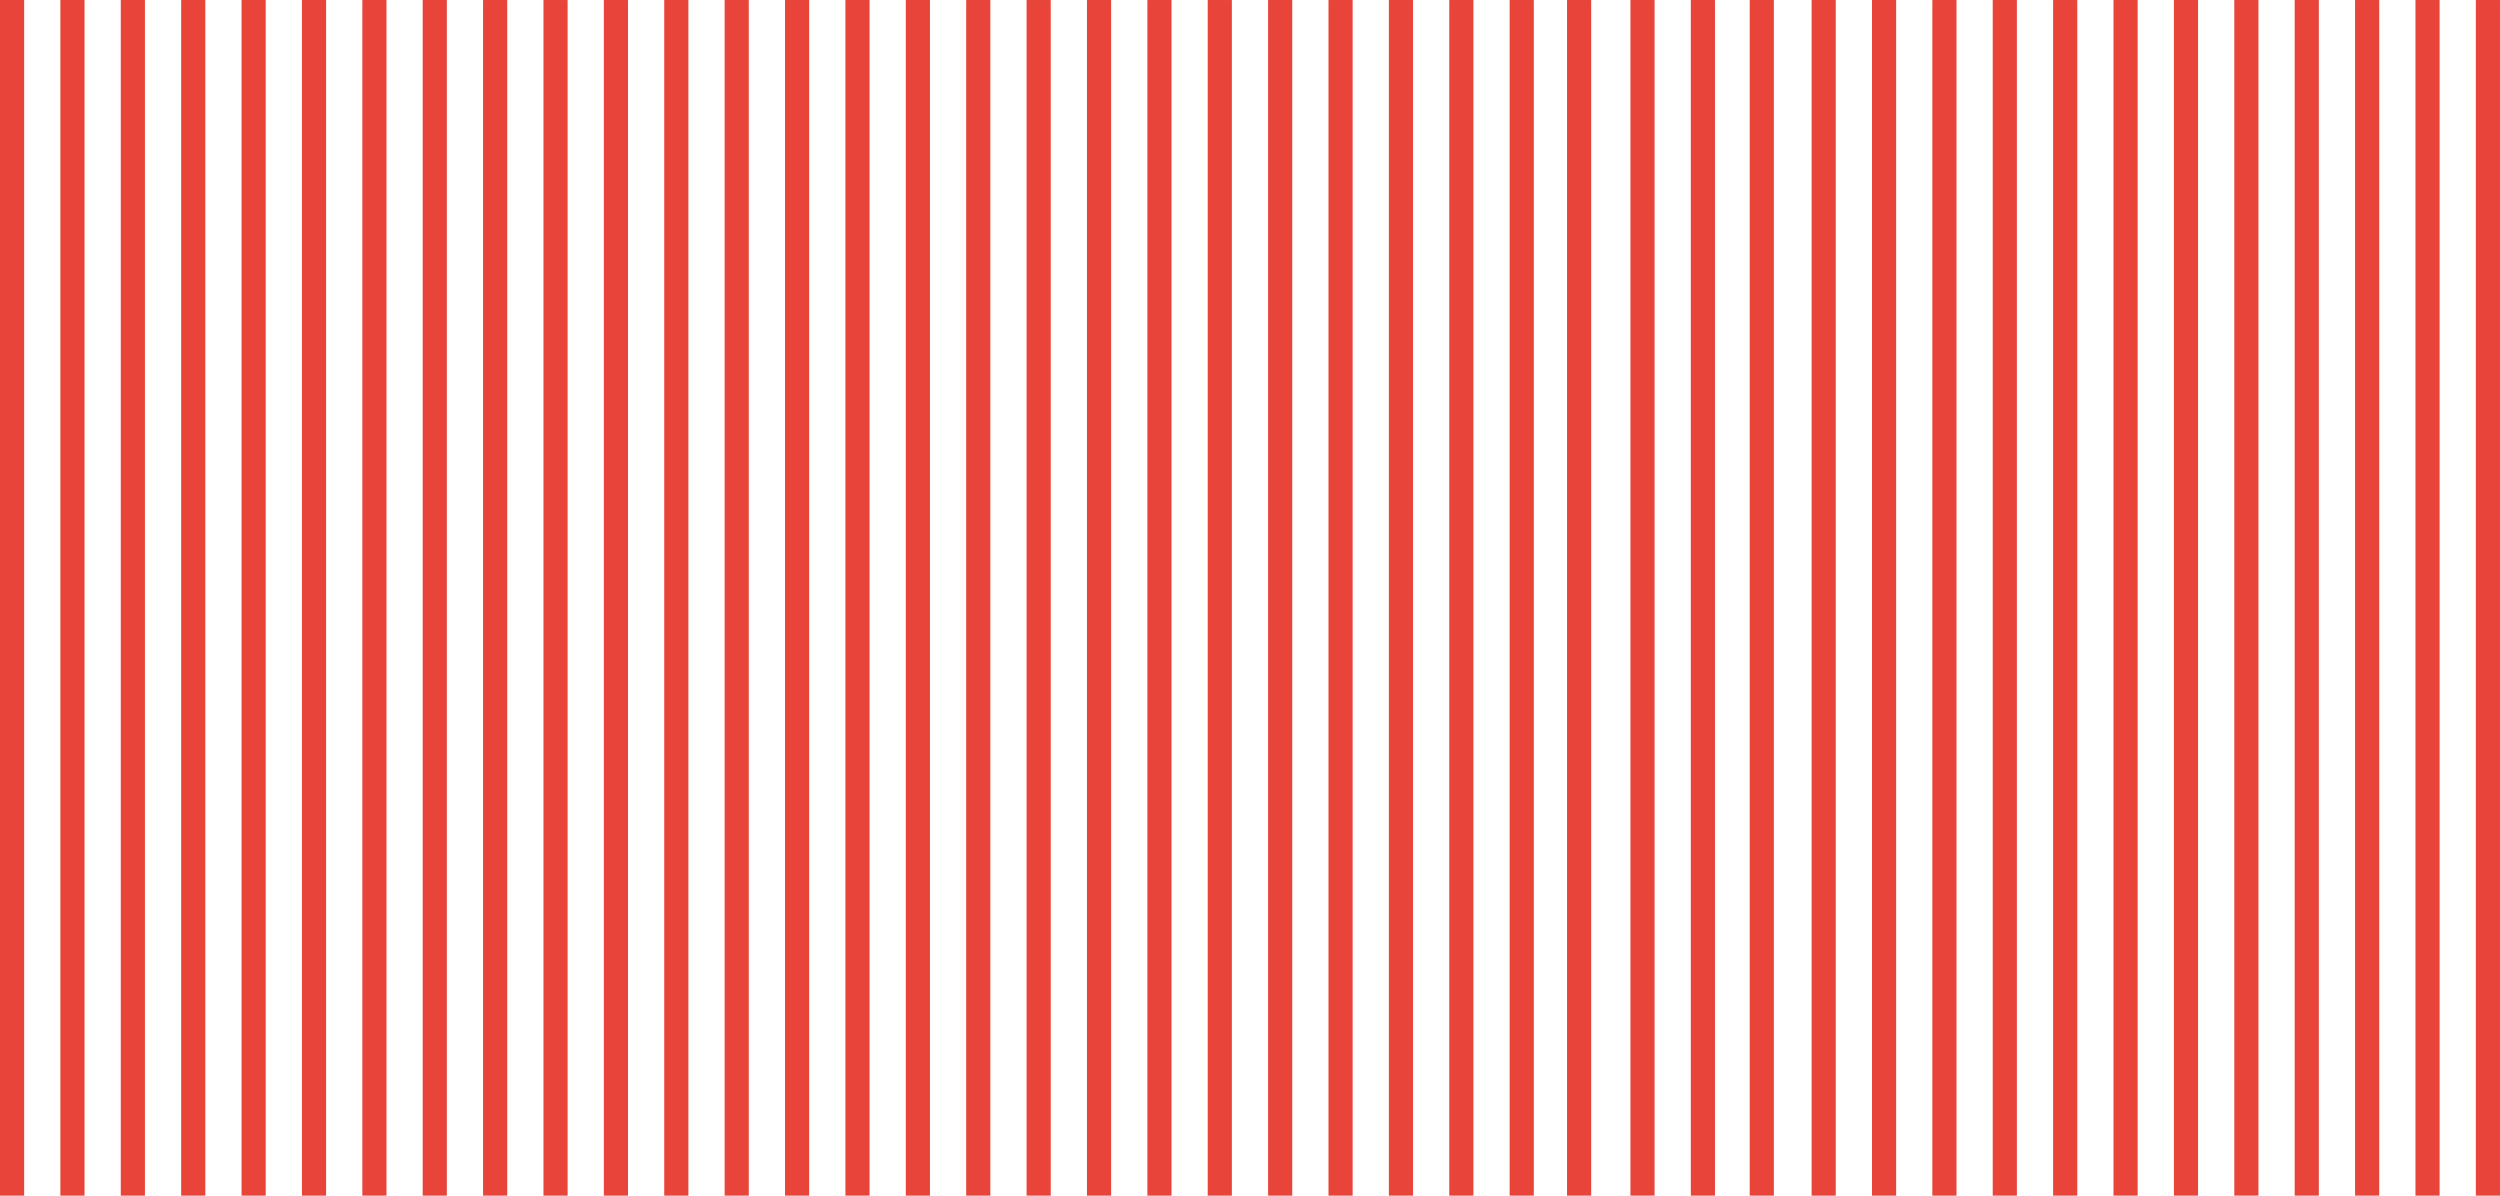
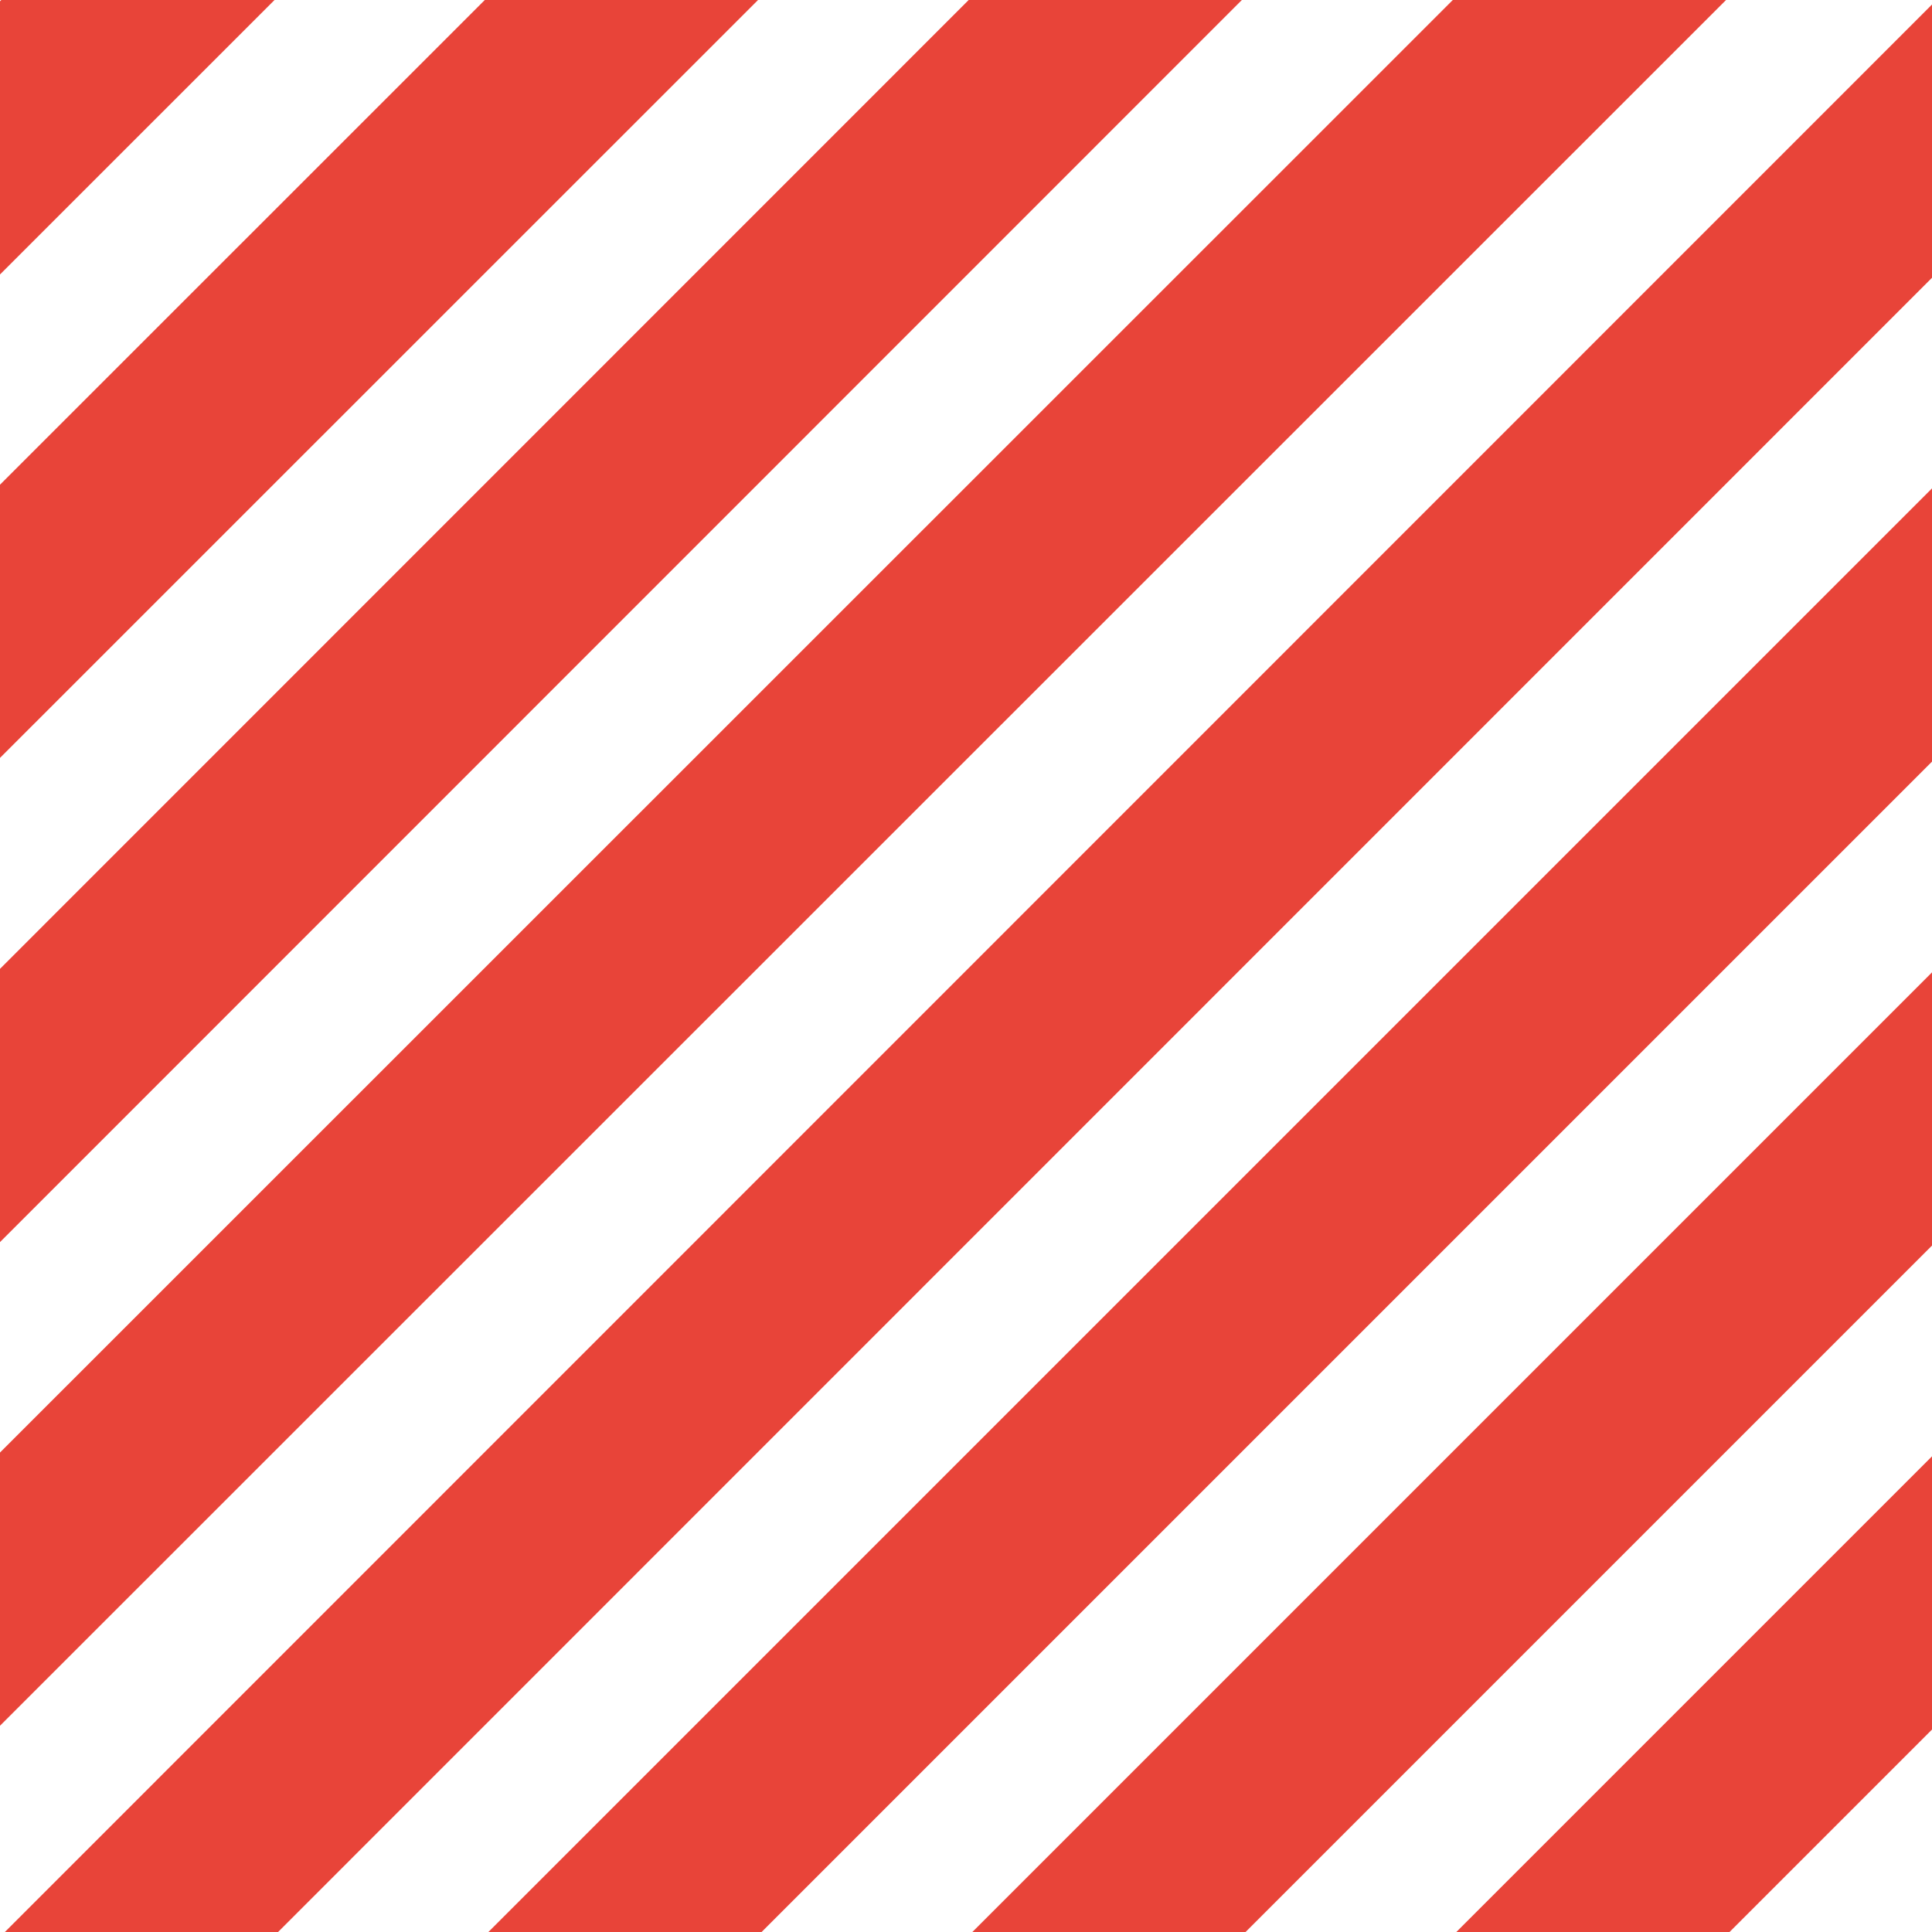
- <svg xmlns="http://www.w3.org/2000/svg" width="54.769mm" height="26.194mm" viewBox="0 0 54.769 26.194" version="1.1" id="svg56164">
-   <defs id="defs56161" />
-   <g id="layer1" transform="translate(-18.69852,-247.8142)">
-     <g id="g85851" transform="translate(-1.93898,153.2256)" style="fill:none;stroke:#e84439;stroke-opacity:1">
-       <path style="opacity:1;fill:none;fill-opacity:1;stroke:#e84439;stroke-width:0.529;stroke-dasharray:none;stroke-opacity:1" d="M 20.902,94.589 V 120.782" id="path85767" />
-       <path style="opacity:1;fill:none;fill-opacity:1;stroke:#e84439;stroke-width:0.529;stroke-dasharray:none;stroke-opacity:1" d="M 22.225,94.589 V 120.782" id="path85769" />
-       <path style="opacity:1;fill:none;fill-opacity:1;stroke:#e84439;stroke-width:0.529;stroke-dasharray:none;stroke-opacity:1" d="M 23.548,94.589 V 120.782" id="path85771" />
-       <path style="opacity:1;fill:none;fill-opacity:1;stroke:#e84439;stroke-width:0.529;stroke-dasharray:none;stroke-opacity:1" d="M 24.871,94.589 V 120.782" id="path85773" />
-       <path style="opacity:1;fill:none;fill-opacity:1;stroke:#e84439;stroke-width:0.529;stroke-dasharray:none;stroke-opacity:1" d="M 26.194,94.589 V 120.782" id="path85775" />
-       <path style="opacity:1;fill:none;fill-opacity:1;stroke:#e84439;stroke-width:0.529;stroke-dasharray:none;stroke-opacity:1" d="M 27.517,94.589 V 120.782" id="path85777" />
-       <path style="opacity:1;fill:none;fill-opacity:1;stroke:#e84439;stroke-width:0.529;stroke-dasharray:none;stroke-opacity:1" d="M 28.84,94.589 V 120.782" id="path85779" />
-       <path style="opacity:1;fill:none;fill-opacity:1;stroke:#e84439;stroke-width:0.529;stroke-dasharray:none;stroke-opacity:1" d="M 30.162,94.589 V 120.782" id="path85781" />
-       <path style="opacity:1;fill:none;fill-opacity:1;stroke:#e84439;stroke-width:0.529;stroke-dasharray:none;stroke-opacity:1" d="M 31.485,94.589 V 120.782" id="path85783" />
-       <path style="opacity:1;fill:none;fill-opacity:1;stroke:#e84439;stroke-width:0.529;stroke-dasharray:none;stroke-opacity:1" d="M 32.808,94.589 V 120.782" id="path85785" />
-       <path style="opacity:1;fill:none;fill-opacity:1;stroke:#e84439;stroke-width:0.529;stroke-dasharray:none;stroke-opacity:1" d="M 34.131,94.589 V 120.782" id="path85787" />
-       <path style="opacity:1;fill:none;fill-opacity:1;stroke:#e84439;stroke-width:0.529;stroke-dasharray:none;stroke-opacity:1" d="M 35.454,94.589 V 120.782" id="path85789" />
-       <path style="opacity:1;fill:none;fill-opacity:1;stroke:#e84439;stroke-width:0.529;stroke-dasharray:none;stroke-opacity:1" d="M 36.777,94.589 V 120.782" id="path85791" />
-       <path style="opacity:1;fill:none;fill-opacity:1;stroke:#e84439;stroke-width:0.529;stroke-dasharray:none;stroke-opacity:1" d="M 38.1,94.589 V 120.782" id="path85793" />
-       <path style="opacity:1;fill:none;fill-opacity:1;stroke:#e84439;stroke-width:0.529;stroke-dasharray:none;stroke-opacity:1" d="M 39.423,94.589 V 120.782" id="path85795" />
-       <path style="opacity:1;fill:none;fill-opacity:1;stroke:#e84439;stroke-width:0.529;stroke-dasharray:none;stroke-opacity:1" d="M 40.746,94.589 V 120.782" id="path85797" />
-       <path style="opacity:1;fill:none;fill-opacity:1;stroke:#e84439;stroke-width:0.529;stroke-dasharray:none;stroke-opacity:1" d="M 42.069,94.589 V 120.782" id="path85799" />
-       <path style="opacity:1;fill:none;fill-opacity:1;stroke:#e84439;stroke-width:0.529;stroke-dasharray:none;stroke-opacity:1" d="M 43.392,94.589 V 120.782" id="path85801" />
-       <path style="opacity:1;fill:none;fill-opacity:1;stroke:#e84439;stroke-width:0.529;stroke-dasharray:none;stroke-opacity:1" d="M 44.715,94.589 V 120.782" id="path85803" />
-       <path style="opacity:1;fill:none;fill-opacity:1;stroke:#e84439;stroke-width:0.529;stroke-dasharray:none;stroke-opacity:1" d="M 46.038,94.589 V 120.782" id="path85805" />
-       <path style="opacity:1;fill:none;fill-opacity:1;stroke:#e84439;stroke-width:0.529;stroke-dasharray:none;stroke-opacity:1" d="M 47.36,94.589 V 120.782" id="path85807" />
-       <path style="opacity:1;fill:none;fill-opacity:1;stroke:#e84439;stroke-width:0.529;stroke-dasharray:none;stroke-opacity:1" d="M 48.683,94.589 V 120.782" id="path85809" />
-       <path style="opacity:1;fill:none;fill-opacity:1;stroke:#e84439;stroke-width:0.529;stroke-dasharray:none;stroke-opacity:1" d="M 50.006,94.589 V 120.782" id="path85811" />
-       <path style="opacity:1;fill:none;fill-opacity:1;stroke:#e84439;stroke-width:0.529;stroke-dasharray:none;stroke-opacity:1" d="M 51.329,94.589 V 120.782" id="path85813" />
-       <path style="opacity:1;fill:none;fill-opacity:1;stroke:#e84439;stroke-width:0.529;stroke-dasharray:none;stroke-opacity:1" d="M 52.652,94.589 V 120.782" id="path85815" />
-       <path style="opacity:1;fill:none;fill-opacity:1;stroke:#e84439;stroke-width:0.529;stroke-dasharray:none;stroke-opacity:1" d="M 53.975,94.589 V 120.782" id="path85817" />
-       <path style="opacity:1;fill:none;fill-opacity:1;stroke:#e84439;stroke-width:0.529;stroke-dasharray:none;stroke-opacity:1" d="M 55.232,94.589 V 120.782" id="path85819" />
-       <path style="opacity:1;fill:none;fill-opacity:1;stroke:#e84439;stroke-width:0.529;stroke-dasharray:none;stroke-opacity:1" d="M 56.621,94.589 V 120.782" id="path85821" />
-       <path style="opacity:1;fill:none;fill-opacity:1;stroke:#e84439;stroke-width:0.529;stroke-dasharray:none;stroke-opacity:1" d="M 57.944,94.589 V 120.782" id="path85823" />
-       <path style="opacity:1;fill:none;fill-opacity:1;stroke:#e84439;stroke-width:0.529;stroke-dasharray:none;stroke-opacity:1" d="M 59.234,94.589 V 120.782" id="path85825" />
-       <path style="opacity:1;fill:none;fill-opacity:1;stroke:#e84439;stroke-width:0.529;stroke-dasharray:none;stroke-opacity:1" d="M 60.59,94.589 V 120.782" id="path85827" />
-       <path style="opacity:1;fill:none;fill-opacity:1;stroke:#e84439;stroke-width:0.529;stroke-dasharray:none;stroke-opacity:1" d="M 61.913,94.589 V 120.782" id="path85829" />
-       <path style="opacity:1;fill:none;fill-opacity:1;stroke:#e84439;stroke-width:0.529;stroke-dasharray:none;stroke-opacity:1" d="M 63.235,94.589 V 120.782" id="path85831" />
-       <path style="opacity:1;fill:none;fill-opacity:1;stroke:#e84439;stroke-width:0.529;stroke-dasharray:none;stroke-opacity:1" d="M 64.558,94.589 V 120.782" id="path85833" />
-       <path style="opacity:1;fill:none;fill-opacity:1;stroke:#e84439;stroke-width:0.529;stroke-dasharray:none;stroke-opacity:1" d="M 65.881,94.589 V 120.782" id="path85835" />
-       <path style="opacity:1;fill:none;fill-opacity:1;stroke:#e84439;stroke-width:0.529;stroke-dasharray:none;stroke-opacity:1" d="M 67.204,94.589 V 120.782" id="path85837" />
-       <path style="opacity:1;fill:none;fill-opacity:1;stroke:#e84439;stroke-width:0.529;stroke-dasharray:none;stroke-opacity:1" d="M 68.527,94.589 V 120.782" id="path85839" />
-       <path style="opacity:1;fill:none;fill-opacity:1;stroke:#e84439;stroke-width:0.529;stroke-dasharray:none;stroke-opacity:1" d="M 69.85,94.589 V 120.782" id="path85841" />
-       <path style="opacity:1;fill:none;fill-opacity:1;stroke:#e84439;stroke-width:0.529;stroke-dasharray:none;stroke-opacity:1" d="M 71.173,94.589 V 120.782" id="path85843" />
-       <path style="opacity:1;fill:none;fill-opacity:1;stroke:#e84439;stroke-width:0.529;stroke-dasharray:none;stroke-opacity:1" d="M 72.496,94.589 V 120.782" id="path85845" />
-       <path style="opacity:1;fill:none;fill-opacity:1;stroke:#e84439;stroke-width:0.529;stroke-dasharray:none;stroke-opacity:1" d="M 73.819,94.589 V 120.782" id="path85847" />
-       <path style="opacity:1;fill:none;fill-opacity:1;stroke:#e84439;stroke-width:0.529;stroke-dasharray:none;stroke-opacity:1" d="M 75.142,94.589 V 120.782" id="path85849" />
-     </g>
-   </g>
+ <svg xmlns="http://www.w3.org/2000/svg" id="Layer_1" viewBox="0 0 40 40">
+   <defs>
+     <style>.cls-1{fill:none;stroke:#e84439;stroke-miterlimit:10;stroke-width:4px;}</style>
+   </defs>
+   <line class="cls-1" x1="19.61" y1="63.39" x2="75.01" y2="7.98" />
+   <line class="cls-1" x1="14.03" y1="58.95" x2="69.43" y2="3.55" />
+   <line class="cls-1" x1="8.44" y1="54.52" x2="63.85" y2="-.89" />
+   <line class="cls-1" x1="2.86" y1="50.08" x2="58.26" y2="-5.32" />
+   <line class="cls-1" x1="-2.72" y1="45.65" x2="52.68" y2="-9.76" />
+   <line class="cls-1" x1="-8.31" y1="41.21" x2="47.1" y2="-14.19" />
+   <line class="cls-1" x1="-13.89" y1="36.78" x2="41.51" y2="-18.63" />
+   <line class="cls-1" x1="-19.48" y1="32.34" x2="35.93" y2="-23.06" />
+   <line class="cls-1" x1="-25.06" y1="27.91" x2="30.35" y2="-27.49" />
</svg>
